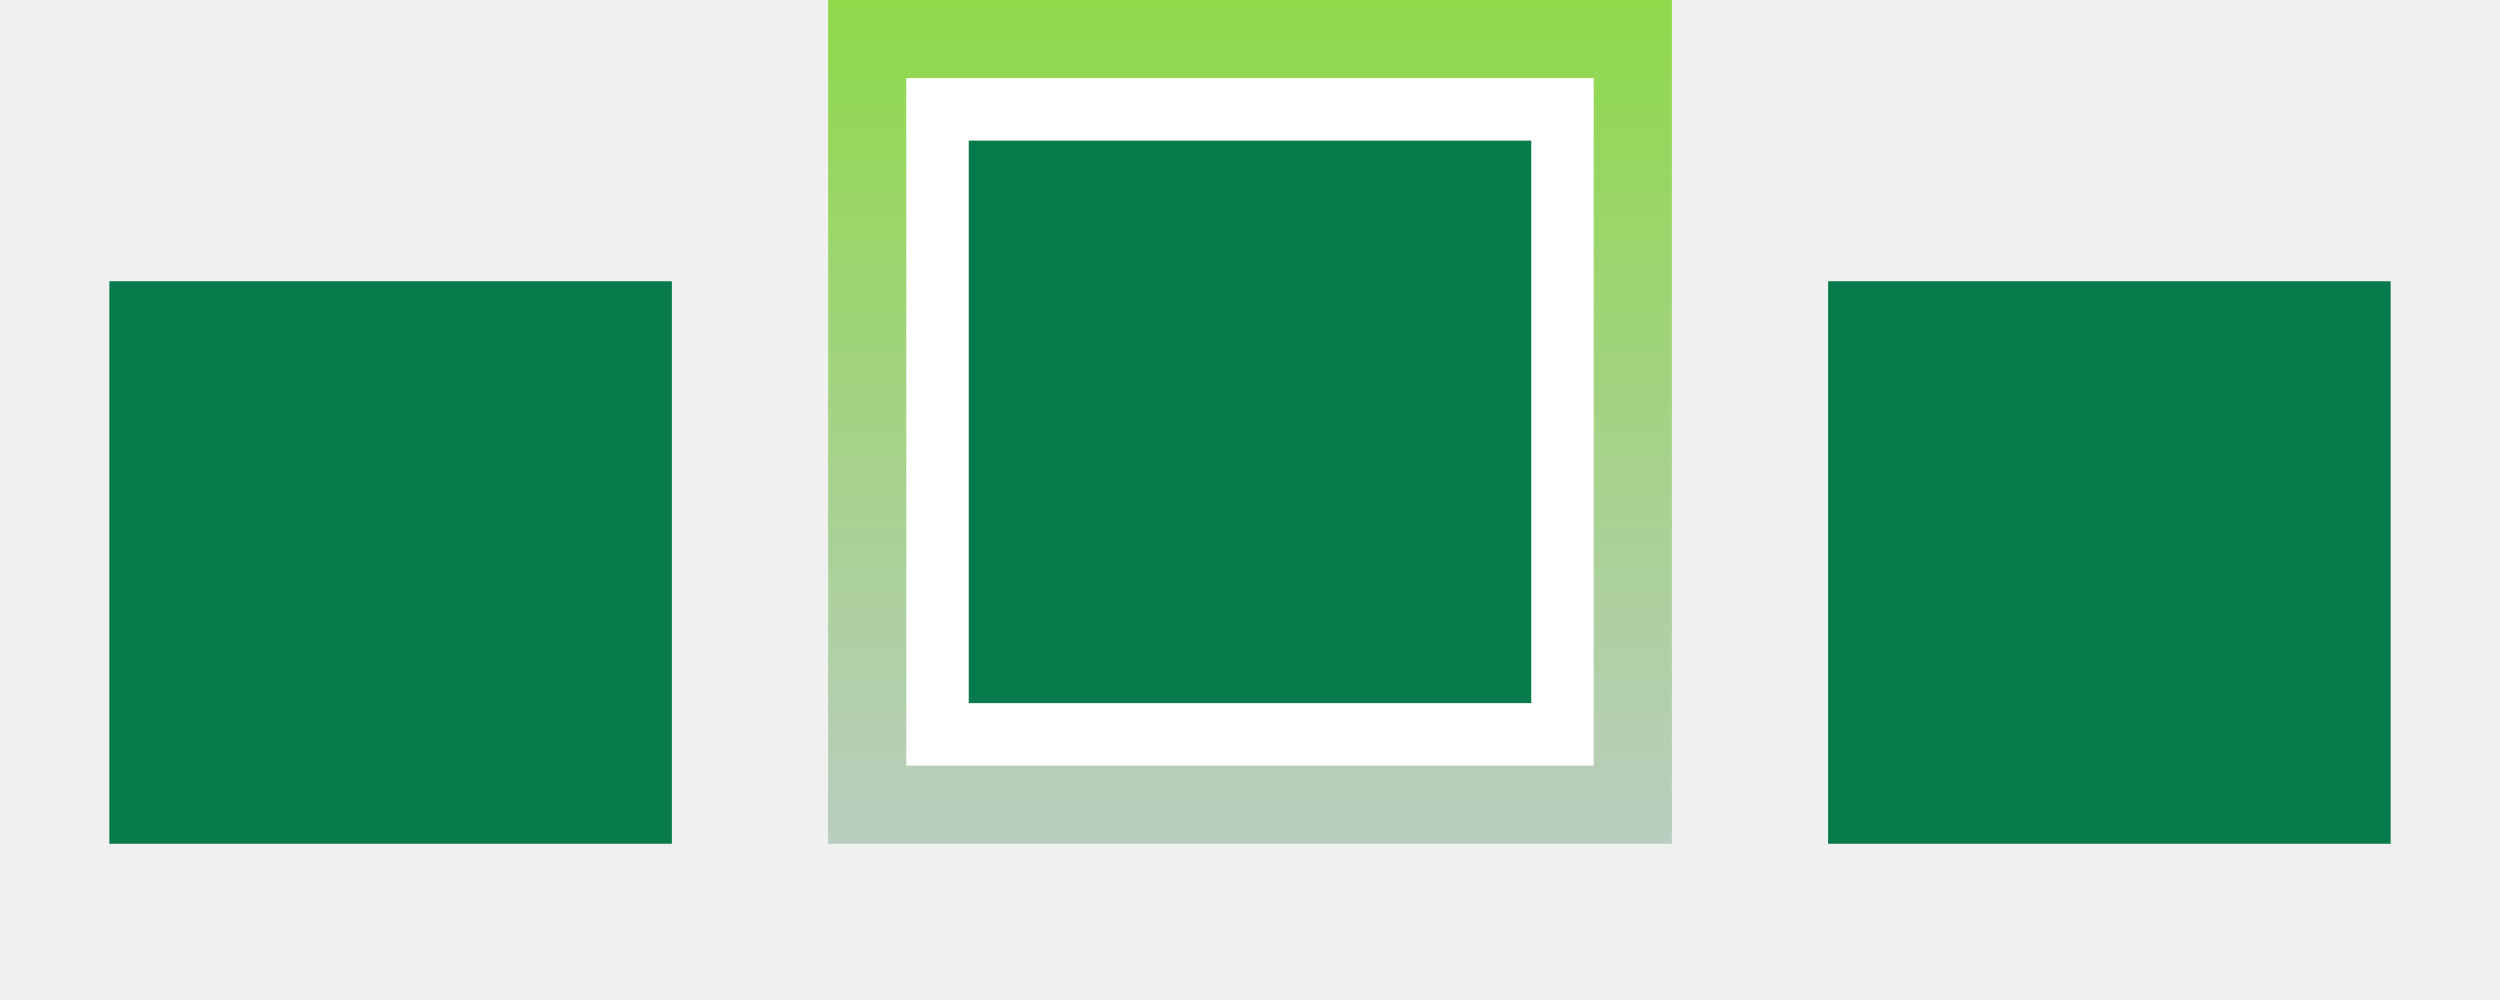
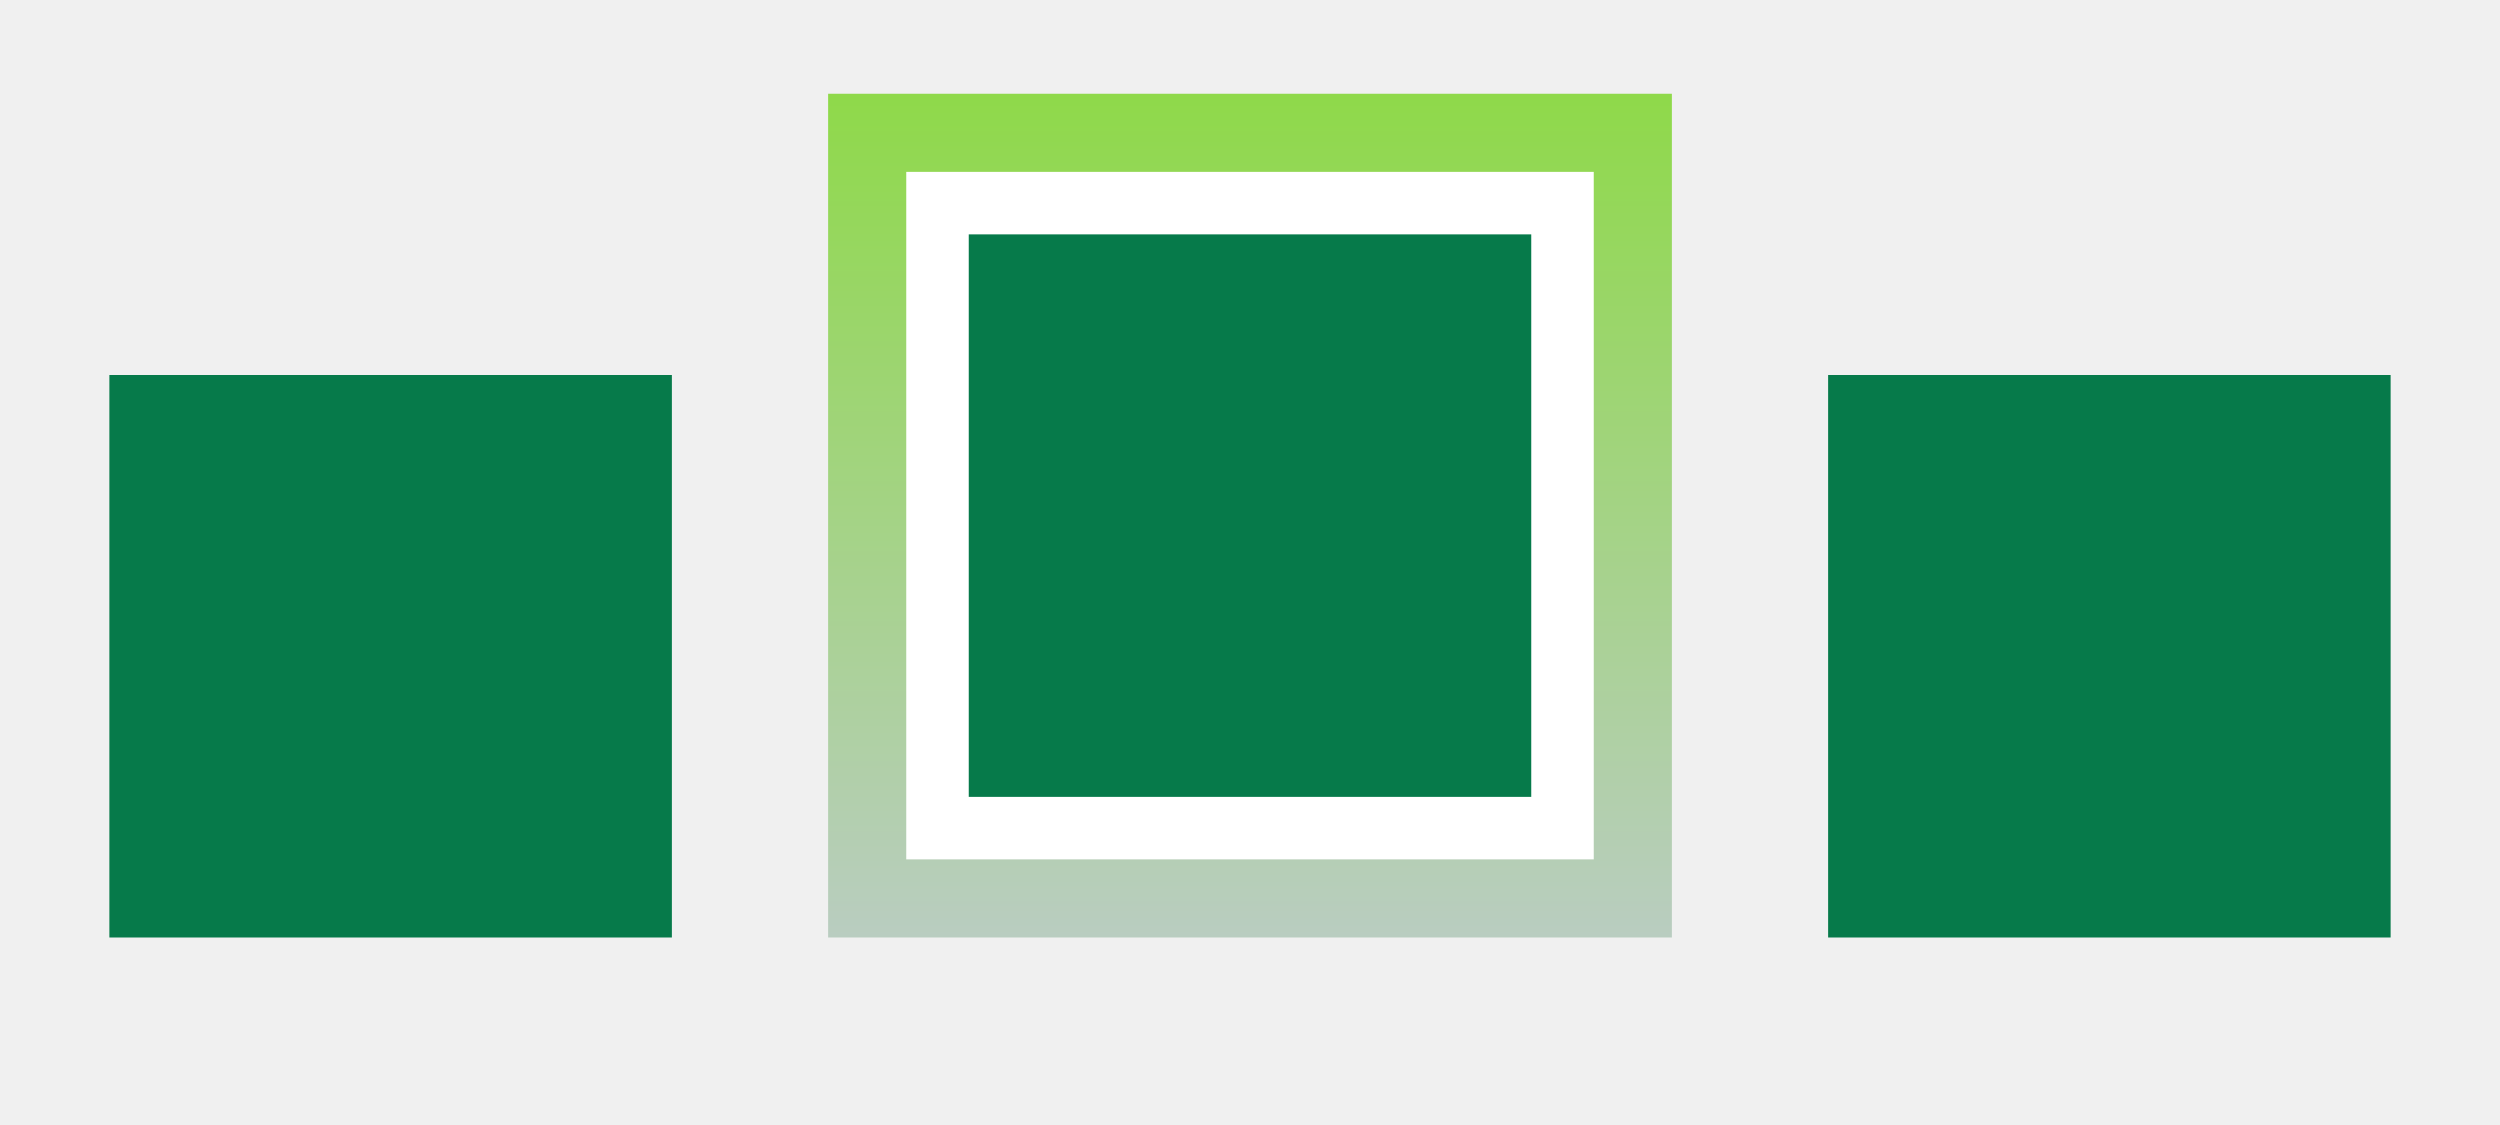
- <svg xmlns="http://www.w3.org/2000/svg" viewBox="0 0 160 64" role="img" aria-label="Midtable mark">
+ <svg xmlns="http://www.w3.org/2000/svg" viewBox="0 0 160 72" role="img" aria-label="Midtable mark">
  <defs>
    <linearGradient id="rank-frame-matchday" x1="0" y1="0" x2="0" y2="1">
      <stop offset="0%" stop-color="#8FD94A" />
      <stop offset="100%" stop-color="#B9CDC0" />
    </linearGradient>
  </defs>
-   <g transform="translate(80, 6)">
+   <g transform="translate(80, 12)">
    <rect x="-73" y="12" width="36" height="36" fill="#067A4A" />
    <rect x="-27" y="-6" width="54" height="54" fill="url(#rank-frame-matchday)" />
    <rect x="-22" y="-1" width="44" height="44" fill="#FFFFFF" />
    <rect x="-18" y="3" width="36" height="36" fill="#067A4A" />
    <rect x="37" y="12" width="36" height="36" fill="#067A4A" />
  </g>
</svg>
